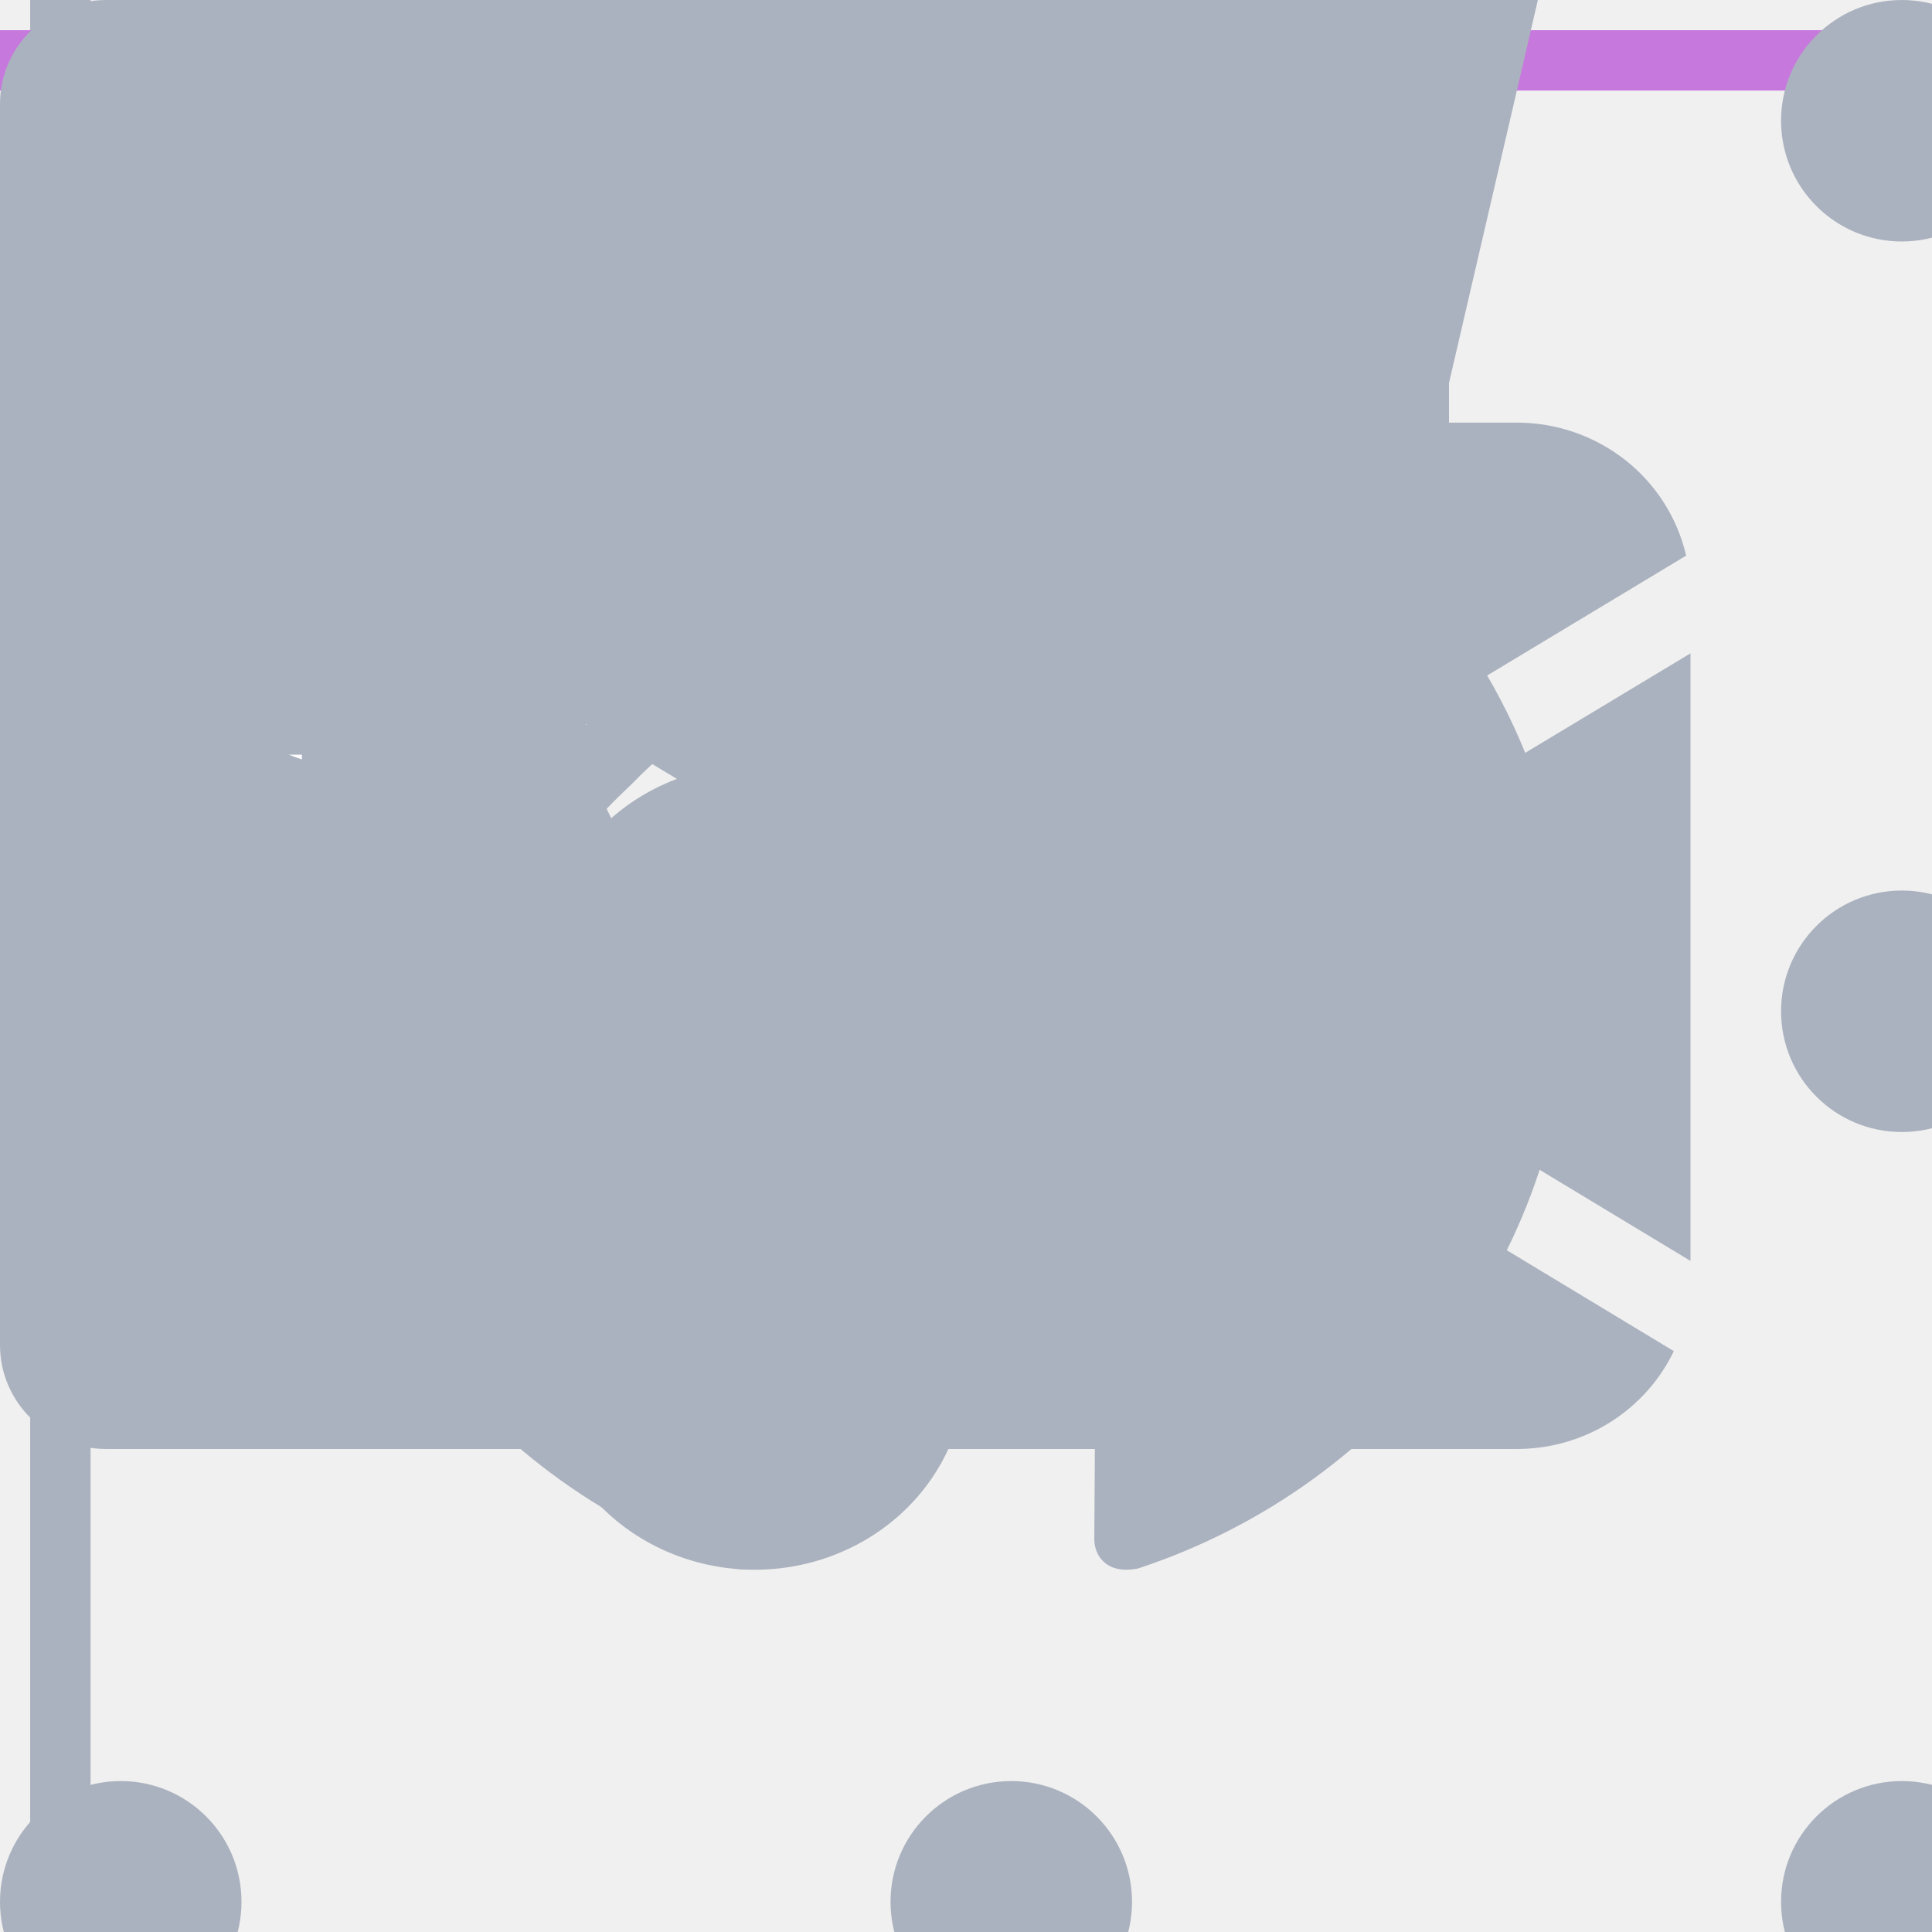
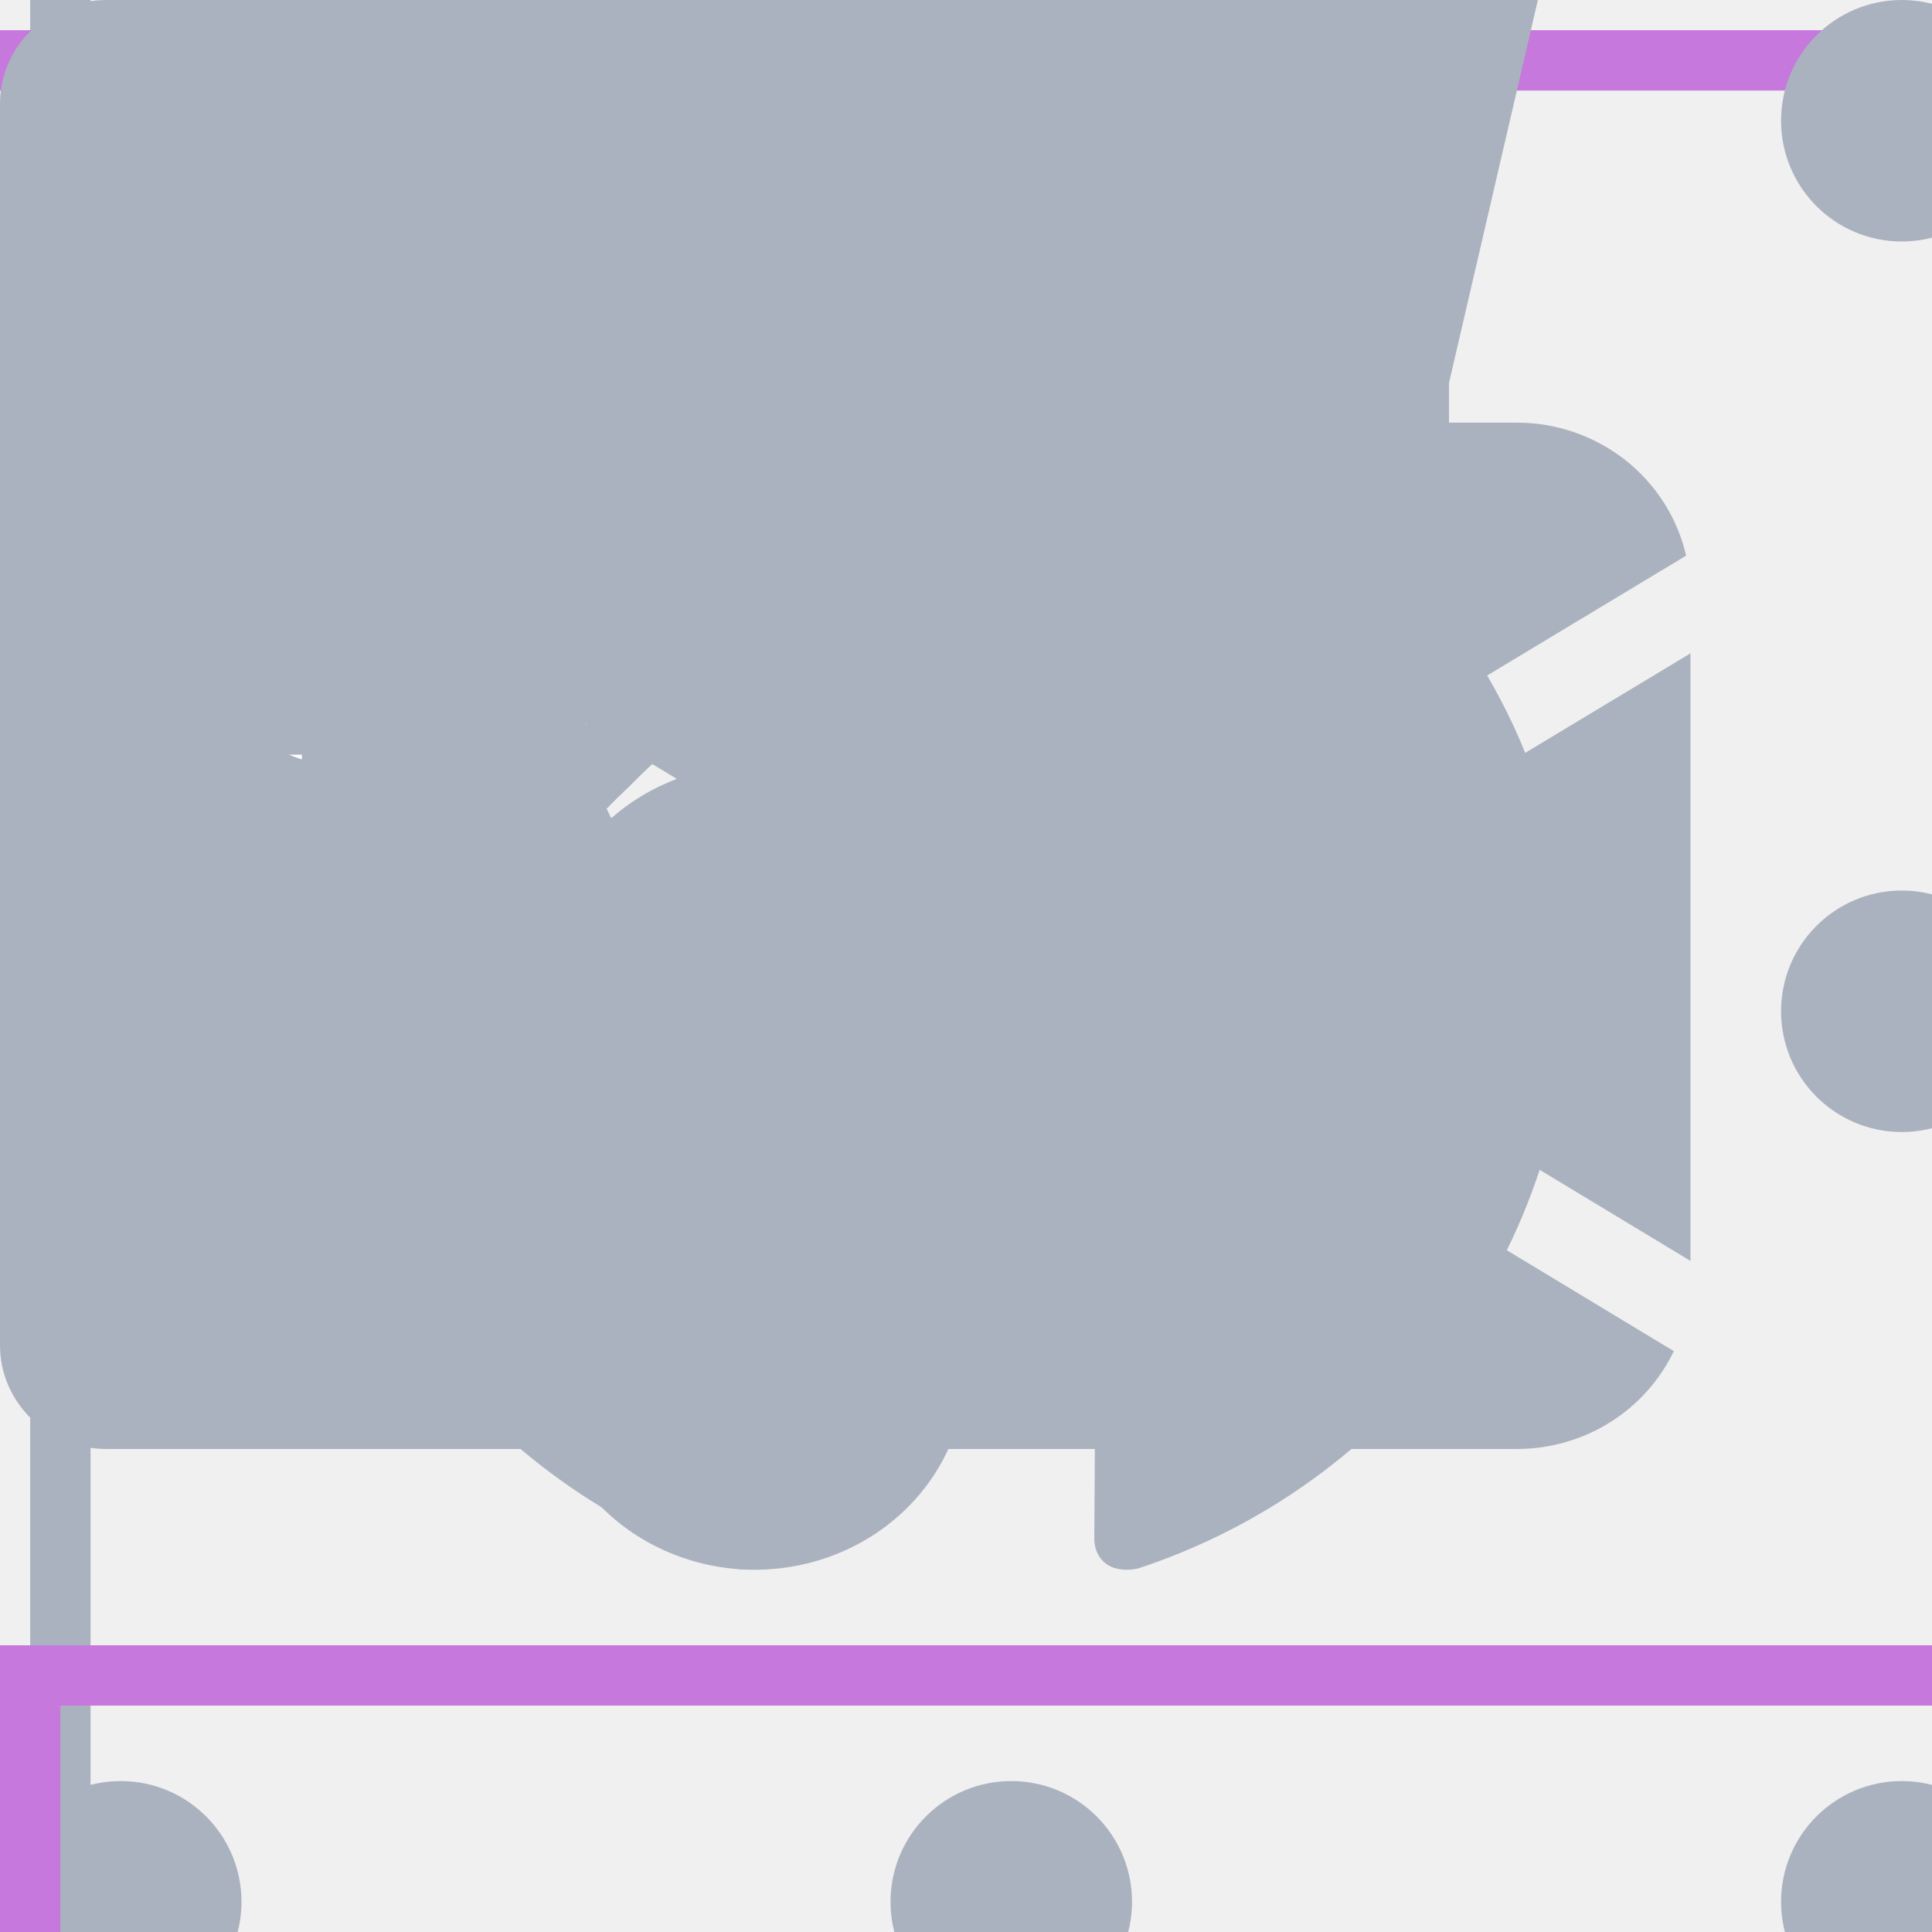
<svg xmlns="http://www.w3.org/2000/svg" width="32" height="32" viewBox="0 0 32 32" fill="none">
  <g id="arrow">
    <line id="Line 14" x1="0.707" y1="1.293" x2="5.707" y2="6.293" stroke="#ABB2BF" stroke-width="2" />
    <line id="Line 15" x1="4.293" y1="6.293" x2="9.293" y2="1.293" stroke="#ABB2BF" stroke-width="2" />
  </g>
  <g id="line">
    <path fill-rule="evenodd" clip-rule="evenodd" d="M0.5 191L0.5 -4.37114e-08L1.5 0L1.5 191L0.5 191Z" fill="#ABB2BF" />
  </g>
  <g id="lineTitle">
    <path fill-rule="evenodd" clip-rule="evenodd" d="M239 1.5H0V0.5H239V1.5Z" fill="#C778DD" />
  </g>
  <g id="circle">
    <circle cx="2" cy="2.5" r="2" fill="#ABB2BF" />
  </g>
  <g id="squareCicle">
    <circle cx="2" cy="2" r="2" fill="#ABB2BF" />
    <circle cx="16.75" cy="2" r="2" fill="#ABB2BF" />
    <circle cx="31.5" cy="2" r="2" fill="#ABB2BF" />
    <circle cx="46.25" cy="2" r="2" fill="#ABB2BF" />
    <circle cx="61" cy="2" r="2" fill="#ABB2BF" />
    <circle cx="2" cy="16.75" r="2" fill="#ABB2BF" />
    <circle cx="16.75" cy="16.75" r="2" fill="#ABB2BF" />
    <circle cx="31.5" cy="16.75" r="2" fill="#ABB2BF" />
    <circle cx="46.25" cy="16.75" r="2" fill="#ABB2BF" />
    <circle cx="61" cy="16.75" r="2" fill="#ABB2BF" />
    <circle cx="2" cy="31.5" r="2" fill="#ABB2BF" />
    <circle cx="16.75" cy="31.5" r="2" fill="#ABB2BF" />
    <circle cx="31.5" cy="31.5" r="2" fill="#ABB2BF" />
    <circle cx="46.25" cy="31.5" r="2" fill="#ABB2BF" />
    <circle cx="61" cy="31.5" r="2" fill="#ABB2BF" />
    <circle cx="2" cy="46.25" r="2" fill="#ABB2BF" />
    <circle cx="16.75" cy="46.25" r="2" fill="#ABB2BF" />
    <circle cx="31.5" cy="46.25" r="2" fill="#ABB2BF" />
    <circle cx="46.25" cy="46.25" r="2" fill="#ABB2BF" />
    <circle cx="61" cy="46.25" r="2" fill="#ABB2BF" />
    <circle cx="2" cy="61" r="2" fill="#ABB2BF" />
    <circle cx="16.75" cy="61" r="2" fill="#ABB2BF" />
    <circle cx="31.5" cy="61" r="2" fill="#ABB2BF" />
    <circle cx="46.25" cy="61" r="2" fill="#ABB2BF" />
    <circle cx="61" cy="61" r="2" fill="#ABB2BF" />
  </g>
  <g id="quote">
    <path d="M10.56 15.616C10.56 17.045 10.037 18.251 8.992 19.232C7.968 20.213 6.72 20.704 5.248 20.704C3.733 20.704 2.475 20.213 1.472 19.232C0.491 18.251 0 17.045 0 15.616C0 14.933 0.096 14.208 0.288 13.44C0.48 12.672 0.864 11.68 1.44 10.464L6.4 0H11.2L8.544 11.584C9.141 12.011 9.621 12.576 9.984 13.28C10.368 13.963 10.56 14.741 10.56 15.616ZM24.8 15.616C24.8 17.045 24.277 18.251 23.232 19.232C22.187 20.213 20.939 20.704 19.488 20.704C18.016 20.704 16.768 20.213 15.744 19.232C14.741 18.251 14.24 17.045 14.24 15.616C14.24 14.933 14.336 14.208 14.528 13.44C14.72 12.672 15.115 11.68 15.712 10.464L20.704 0H25.472L22.784 11.584C23.403 12.011 23.893 12.576 24.256 13.28C24.619 13.963 24.8 14.741 24.8 15.616Z" fill="#ABB2BF" />
  </g>
  <g id="logo">
    <path fill-rule="evenodd" clip-rule="evenodd" d="M12 0.5H8V4.5H4H0V8.5V12.5V16.5H4H8V12.5H12H16V8.5V4.5V0.5H12ZM4 12.5H8V8.5H12V4.5H8V8.5H4V12.5Z" fill="white" />
  </g>
  <g id="logoNotBackground">
    <mask id="path-1-inside-1_1103_3692" fill="white">
      <path fill-rule="evenodd" clip-rule="evenodd" d="M0 39.75H38.75H77.5V78.5H38.75V117.25H77.5V156H38.75H0V117.25V78.5V39.75Z" />
    </mask>
    <path d="M0 39.75V38.75H-1V39.75H0ZM77.5 39.75H78.5V38.75H77.5V39.75ZM77.5 78.5V79.5H78.5V78.5H77.5ZM38.75 78.5V77.5H37.75V78.5H38.75ZM38.75 117.25H37.75V118.25H38.75V117.25ZM77.5 117.25H78.5V116.25H77.5V117.25ZM77.5 156V157H78.5V156H77.5ZM0 156H-1V157H0V156ZM38.75 38.75H0V40.75H38.75V38.75ZM77.5 38.75H38.75V40.75H77.5V38.75ZM78.5 78.5V39.75H76.5V78.5H78.5ZM38.75 79.5H77.5V77.5H38.75V79.5ZM39.75 117.25V78.5H37.75V117.25H39.75ZM38.75 118.25H77.5V116.25H38.75V118.25ZM76.5 117.25V156H78.5V117.25H76.5ZM77.5 155H38.75V157H77.5V155ZM0 157H38.75V155H0V157ZM-1 117.25V156H1V117.25H-1ZM-1 78.5V117.25H1V78.5H-1ZM-1 39.75V78.5H1V39.75H-1Z" fill="#C778DD" mask="url(#path-1-inside-1_1103_3692)" />
    <mask id="path-3-outside-2_1103_3692" maskUnits="userSpaceOnUse" x="76.5" y="0" width="80" height="119" fill="black">
      <rect fill="white" x="76.5" width="80" height="119" />
      <path fill-rule="evenodd" clip-rule="evenodd" d="M77.5 1H116.25H155V39.75V78.5V117.25H116.25H77.5V78.5H116.25V39.75H77.5V1Z" />
    </mask>
    <path d="M77.5 1V0H76.5V1H77.5ZM155 1H156V0H155V1ZM155 117.25V118.25H156V117.25H155ZM77.5 117.25H76.5V118.25H77.5V117.25ZM77.5 78.5V77.5H76.5V78.5H77.5ZM116.25 78.5V79.5H117.25V78.5H116.25ZM116.25 39.75H117.25V38.75H116.25V39.75ZM77.5 39.75H76.5V40.75H77.5V39.75ZM116.25 0H77.5V2H116.25V0ZM155 0H116.25V2H155V0ZM156 39.75V1H154V39.75H156ZM156 78.5V39.75H154V78.5H156ZM156 117.25V78.5H154V117.25H156ZM116.25 118.25H155V116.25H116.25V118.25ZM116.25 116.25H77.5V118.25H116.25V116.25ZM78.5 117.25V78.5H76.5V117.25H78.5ZM77.5 79.5H116.25V77.5H77.5V79.5ZM115.25 39.75V78.5H117.25V39.75H115.25ZM77.5 40.75H116.25V38.75H77.5V40.75ZM76.5 1V39.75H78.5V1H76.5Z" fill="#C778DD" mask="url(#path-3-outside-2_1103_3692)" />
  </g>
+   <g id="logoNotBackground113">
+     <mask id="path-1-inside-1_1103_3640" fill="white">
+       <path fill-rule="evenodd" clip-rule="evenodd" d="M57.5 0H85.75H114V28.25V56.5V84.75H85.75H57.5V56.5H85.75V28.25H57.5V0Z" />
+     </mask>
+     <path d="M57.5 0V-1H56.5V0H57.5ZM114 0H115V-1H114V0ZM114 84.75V85.75H115V84.75H114ZM57.5 84.75H56.5V85.75H57.5V84.75ZM57.5 56.5V55.5H56.5V56.5H57.5ZM85.75 56.5V57.5H86.75V56.5H85.75ZM85.75 28.25H86.75V27.25H85.75V28.25ZM57.5 28.25H56.5V29.25H57.5V28.25ZM85.75 -1H57.5V1H85.75V-1ZM114 -1H85.75V1H114V-1ZM115 28.25V0H113V28.25H115ZM115 56.5V28.25H113V56.5H115ZM115 84.75V56.5H113V84.75H115ZM85.75 85.75H114V83.75H85.75V85.75ZM85.75 83.75H57.5V85.75H85.75V83.75ZM58.5 84.75V56.5H56.5V84.75H58.5ZM57.5 57.5H85.75V55.5H57.5V57.5ZM84.75 28.25V56.5H86.75V28.25H84.75ZM57.5 29.25H85.75V27.25H57.5V29.25ZM56.5 0V28.25H58.5V0H56.5Z" fill="#C778DD" mask="url(#path-1-inside-1_1103_3640)" />
+     <mask id="path-3-outside-2_1103_3640" maskUnits="userSpaceOnUse" x="0" y="27.25" width="59" height="87" fill="black">
+       <rect fill="white" y="27.25" width="59" height="87" />
+       <path fill-rule="evenodd" clip-rule="evenodd" d="M1 28.25H29.25H57.5V56.5H29.25V84.75H57.5V113H29.25H1V84.75V56.5V28.25Z" />
+     </mask>
+     <path d="M1 28.25V27.25H0V28.25H1ZM57.5 28.25H58.5V27.25H57.5V28.25ZM57.5 56.5V57.5H58.5V56.5H57.5ZM29.25 56.5V55.5H28.25V56.5H29.25ZM29.25 84.75H28.25V85.75H29.25V84.75ZM57.5 84.75H58.5V83.75H57.5V84.75ZM57.5 113V114H58.5V113H57.5ZM1 113H0V114H1V113ZM29.25 27.25H1V29.25H29.25V27.25ZM57.5 27.25H29.25V29.25H57.5V27.25ZM58.5 56.5V28.25H56.5V56.5H58.5ZM29.25 57.5H57.5V55.5H29.25V57.5ZM30.25 84.75V56.5H28.25V84.75H30.25ZM29.25 85.75H57.5V83.75H29.25V85.75ZM56.5 84.75V113H58.5V84.75H56.5ZM57.5 112H29.25V114H57.5V112ZM1 114H29.25V112H1V114ZM0 84.75V113H2V84.75H0ZM0 56.5V84.75H2V56.5H0ZM0 28.25V56.5H2V28.25H0Z" fill="#C778DD" mask="url(#path-3-outside-2_1103_3640)" />
+   </g>
  <g id="github">
    <path d="M15.5 6C9.699 6 5 10.588 5 16.253C5 20.79 8.006 24.622 12.179 25.98C12.704 26.07 12.901 25.762 12.901 25.493C12.901 25.25 12.888 24.442 12.888 23.584C10.25 24.058 9.568 22.956 9.357 22.379C9.239 22.084 8.727 21.174 8.281 20.931C7.914 20.739 7.389 20.264 8.268 20.252C9.095 20.239 9.686 20.995 9.883 21.302C10.828 22.853 12.337 22.418 12.941 22.148C13.033 21.482 13.308 21.033 13.61 20.777C11.274 20.521 8.832 19.636 8.832 15.715C8.832 14.6 9.239 13.677 9.909 12.959C9.804 12.703 9.436 11.652 10.014 10.242C10.014 10.242 10.893 9.973 12.901 11.293C13.741 11.062 14.634 10.947 15.526 10.947C16.419 10.947 17.311 11.062 18.151 11.293C20.159 9.96 21.039 10.242 21.039 10.242C21.616 11.652 21.249 12.703 21.144 12.959C21.813 13.677 22.22 14.587 22.22 15.715C22.22 19.649 19.766 20.521 17.429 20.777C17.81 21.098 18.138 21.713 18.138 22.674C18.138 24.045 18.125 25.147 18.125 25.493C18.125 25.762 18.322 26.083 18.847 25.98C20.931 25.294 22.743 23.985 24.026 22.24C25.309 20.495 26 18.401 26 16.253C26 10.588 21.301 6 15.5 6Z" fill="#ABB2BF" />
  </g>
  <g id="linkedin">
    <path d="M0 1.719C0 0.769 0.789 0 1.762 0H22.238C23.211 0 24 0.769 24 1.719V22.281C24 23.23 23.211 24 22.238 24H1.762C0.789 24 0 23.23 0 22.281V1.719ZM7.415 20.091V9.254H3.813V20.091H7.415ZM5.614 7.773C6.87 7.773 7.652 6.942 7.652 5.901C7.629 4.838 6.872 4.029 5.638 4.029C4.405 4.029 3.6 4.839 3.6 5.901C3.6 6.942 4.381 7.773 5.59 7.773H5.614ZM12.976 20.091V14.039C12.976 13.714 13.001 13.39 13.097 13.159C13.356 12.513 13.948 11.842 14.944 11.842C16.248 11.842 16.768 12.835 16.768 14.293V20.091H20.37V13.875C20.37 10.545 18.594 8.997 16.224 8.997C14.313 8.997 13.457 10.047 12.976 10.787V10.824H12.953C12.96 10.812 12.969 10.799 12.976 10.787V9.254H9.377C9.421 10.271 9.377 20.091 9.377 20.091H12.976Z" fill="#ABB2BF" />
  </g>
  <g id="figma">
    <path d="M16 16C16 15.116 16.369 14.268 17.025 13.643C17.681 13.018 18.572 12.667 19.5 12.667C20.428 12.667 21.319 13.018 21.975 13.643C22.631 14.268 23 15.116 23 16C23 16.884 22.631 17.732 21.975 18.357C21.319 18.982 20.428 19.333 19.5 19.333C18.572 19.333 17.681 18.982 17.025 18.357C16.369 17.732 16 16.884 16 16ZM9 22.667C9 21.783 9.369 20.935 10.025 20.31C10.681 19.684 11.572 19.333 12.5 19.333H16V22.667C16 23.551 15.631 24.399 14.975 25.024C14.319 25.649 13.428 26 12.5 26C11.572 26 10.681 25.649 10.025 25.024C9.369 24.399 9 23.551 9 22.667ZM16 6V12.667H19.5C20.428 12.667 21.319 12.316 21.975 11.69C22.631 11.065 23 10.217 23 9.333C23 8.449 22.631 7.601 21.975 6.976C21.319 6.351 20.428 6 19.5 6H16ZM9 9.333C9 10.217 9.369 11.065 10.025 11.69C10.681 12.316 11.572 12.667 12.5 12.667H16V6H12.5C11.572 6 10.681 6.351 10.025 6.976C9.369 7.601 9 8.449 9 9.333ZM9 16C9 16.884 9.369 17.732 10.025 18.357C10.681 18.982 11.572 19.333 12.5 19.333H16V12.667H12.5C11.572 12.667 10.681 13.018 10.025 13.643C9.369 14.268 9 15.116 9 16Z" fill="#ABB2BF" />
  </g>
  <g id="email">
    <path d="M5.072 9.203C5.217 8.577 5.573 8.018 6.082 7.618C6.592 7.218 7.224 7 7.875 7H25.125C25.776 7 26.408 7.218 26.918 7.618C27.427 8.018 27.783 8.577 27.928 9.203L16.5 16.087L5.072 9.203ZM5 10.821V20.885L13.342 15.844L5 10.821ZM14.719 16.676L5.275 22.381C5.508 22.866 5.876 23.275 6.337 23.562C6.797 23.849 7.33 24 7.875 24H25.125C25.669 24 26.203 23.848 26.663 23.561C27.123 23.274 27.491 22.864 27.724 22.379L18.28 16.674L16.5 17.747L14.719 16.674V16.676ZM19.658 15.846L28 20.885V10.821L19.658 15.844V15.846Z" fill="#ABB2BF" />
  </g>
  <g id="telegramm">
    <path d="M23 11.5C23 14.55 21.788 17.475 19.632 19.632C17.475 21.788 14.55 23 11.5 23C8.45 23 5.525 21.788 3.368 19.632C1.212 17.475 0 14.55 0 11.5C0 8.45 1.212 5.525 3.368 3.368C5.525 1.212 8.45 0 11.5 0C14.55 0 17.475 1.212 19.632 3.368C21.788 5.525 23 8.45 23 11.5ZM11.913 8.49C10.794 8.956 8.557 9.919 5.205 11.379C4.662 11.595 4.376 11.808 4.35 12.015C4.307 12.364 4.745 12.502 5.342 12.69L5.593 12.769C6.18 12.96 6.97 13.183 7.38 13.192C7.754 13.201 8.169 13.048 8.628 12.732C11.76 10.617 13.377 9.549 13.478 9.526C13.55 9.509 13.65 9.489 13.717 9.549C13.784 9.608 13.777 9.722 13.77 9.752C13.727 9.937 12.006 11.536 11.116 12.364C10.839 12.623 10.642 12.805 10.602 12.847C10.513 12.938 10.423 13.027 10.331 13.114C9.785 13.64 9.377 14.034 10.353 14.678C10.823 14.989 11.2 15.243 11.575 15.499C11.983 15.778 12.391 16.055 12.92 16.403C13.054 16.49 13.183 16.583 13.308 16.672C13.784 17.011 14.214 17.316 14.742 17.267C15.049 17.238 15.367 16.951 15.528 16.088C15.909 14.052 16.658 9.64 16.83 7.821C16.841 7.67 16.834 7.518 16.812 7.369C16.798 7.248 16.739 7.136 16.648 7.057C16.517 6.966 16.361 6.92 16.202 6.923C15.771 6.93 15.105 7.162 11.913 8.49Z" fill="#ABB2BF" />
  </g>
</svg>
